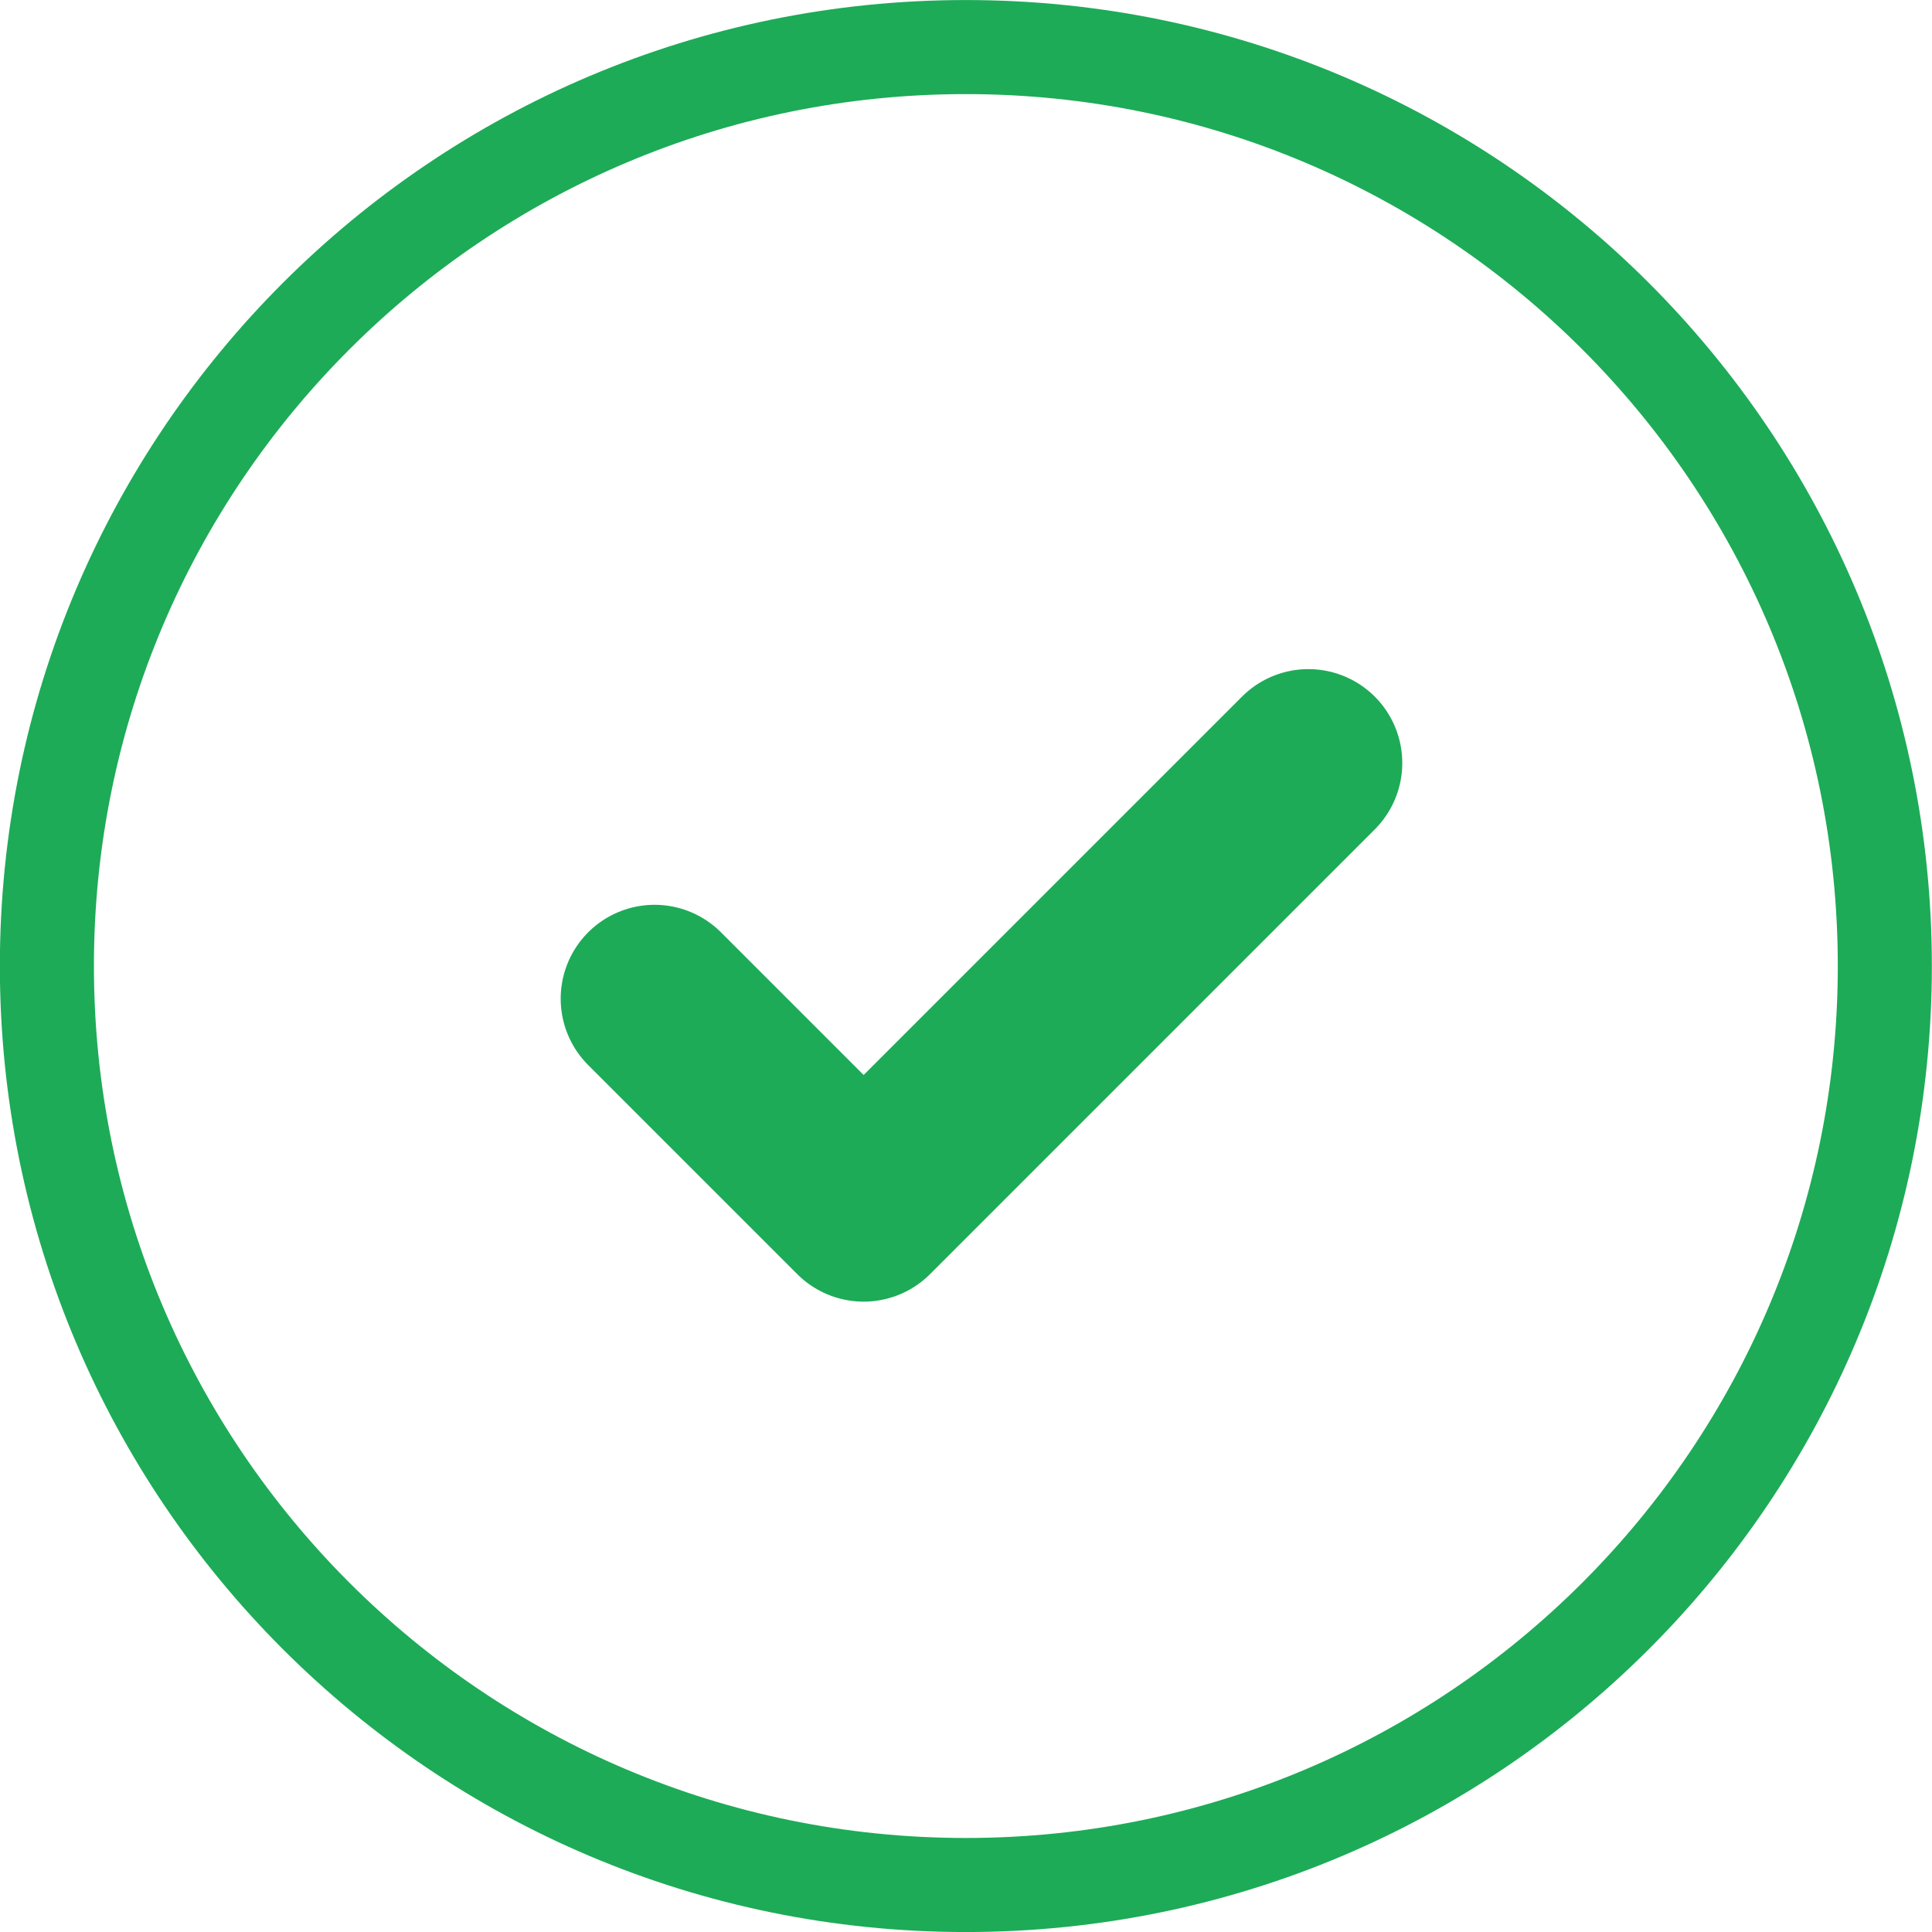
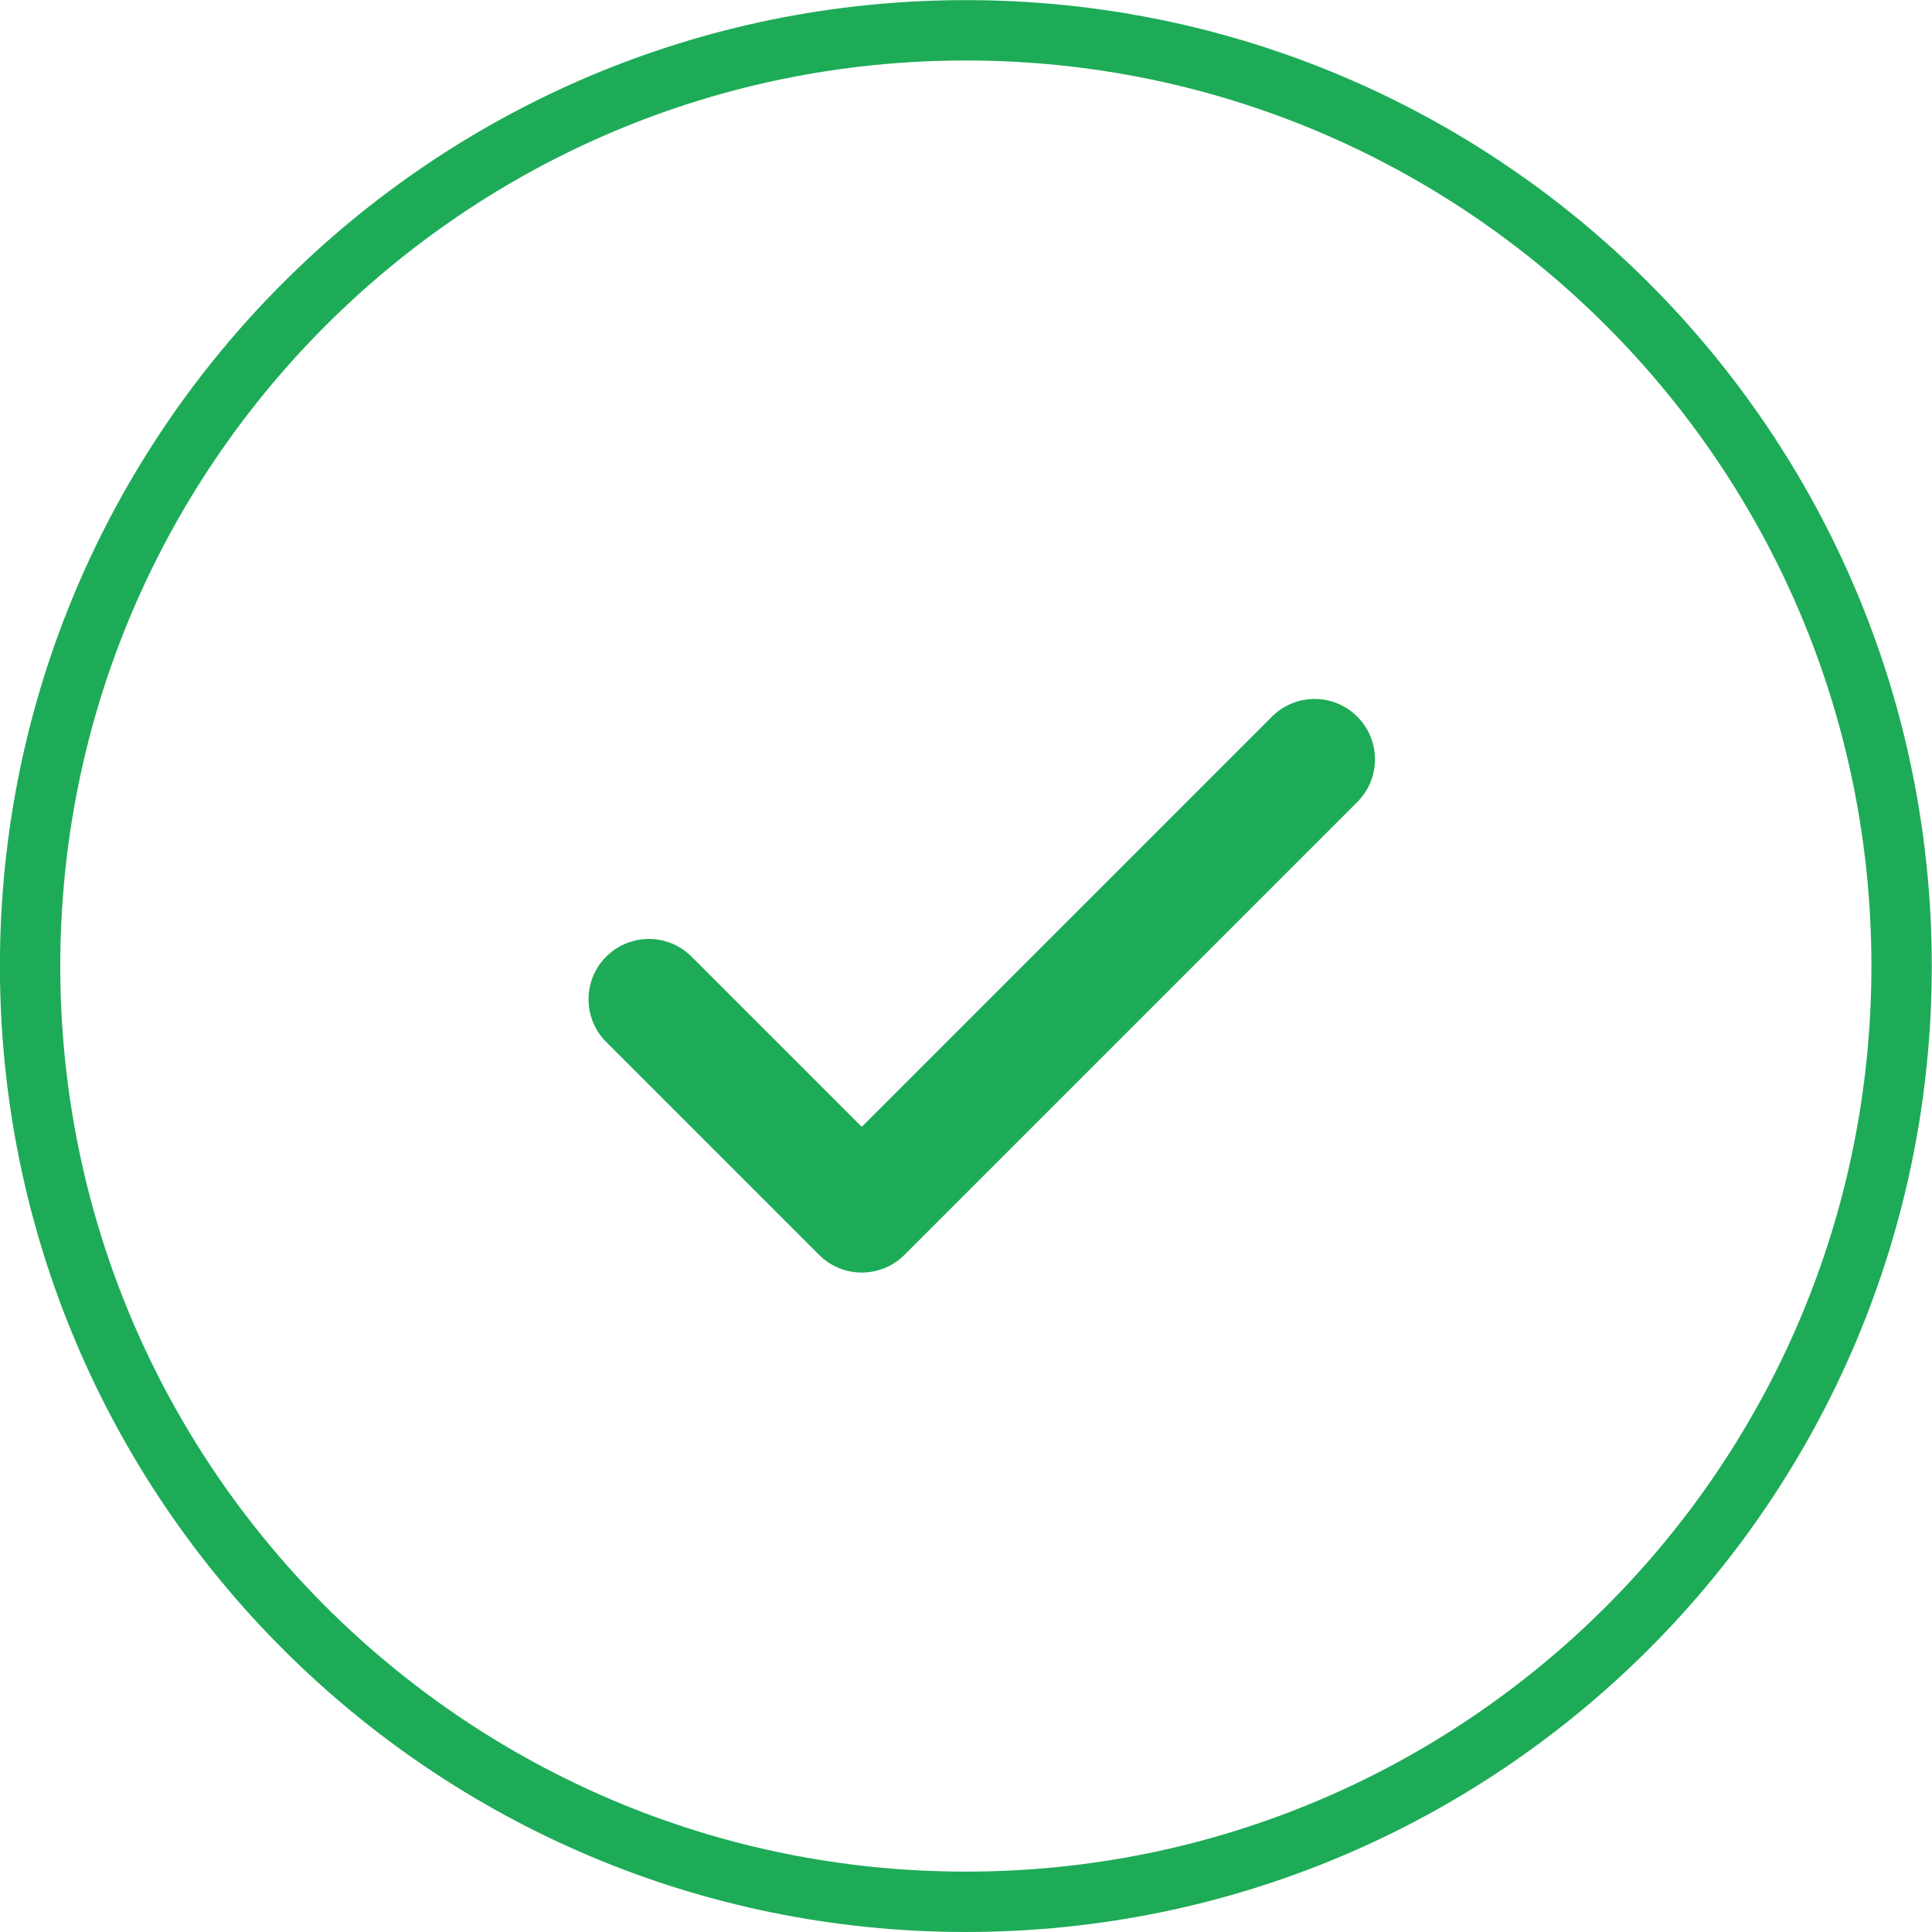
- <svg xmlns="http://www.w3.org/2000/svg" width="5.443mm" height="5.443mm" viewBox="0 0 5.443 5.443" version="1.1" id="svg6824">
+ <svg xmlns="http://www.w3.org/2000/svg" width="8.467mm" height="8.467mm" viewBox="0 0 8.467 8.467" version="1.1" id="svg6824">
  <defs id="defs6818" />
-   <g id="layer1" transform="translate(-191.6169,-249.0014)">
-     <circle style="opacity:1;fill:none;fill-opacity:1;stroke:#1dab57;stroke-width:0.265;stroke-linecap:round;stroke-linejoin:round;stroke-miterlimit:4;stroke-dasharray:none;stroke-opacity:1;paint-order:stroke markers fill" id="path7386" cx="194.338" cy="251.723" r="2.589" />
-     <path style="fill:none;stroke:#1dab57;stroke-width:0.529;stroke-linecap:round;stroke-linejoin:round;stroke-miterlimit:4;stroke-dasharray:none;stroke-opacity:1" d="m 193.461,251.815 0.589,0.589 1.253,-1.253" id="path7388" />
+   <g id="layer1" transform="translate(-191.6169,-245.9773)">
+     <g id="g8375" transform="matrix(1.583978,0,0,1.583986,-111.9774,-148.5147)" style="stroke-width:0.631">
+       <circle r="2.589" cy="251.723" cx="194.338" id="path7386" style="opacity:1;fill:none;fill-opacity:1;stroke:#1dab57;stroke-width:0.167;stroke-linecap:round;stroke-linejoin:round;stroke-miterlimit:4;stroke-dasharray:none;stroke-opacity:1;paint-order:stroke markers fill" />
+       <path id="path7388" d="m 193.461,251.815 0.589,0.589 1.253,-1.253" style="fill:none;stroke:#1dab57;stroke-width:0.334;stroke-linecap:round;stroke-linejoin:round;stroke-miterlimit:4;stroke-dasharray:none;stroke-opacity:1" />
+     </g>
  </g>
</svg>
